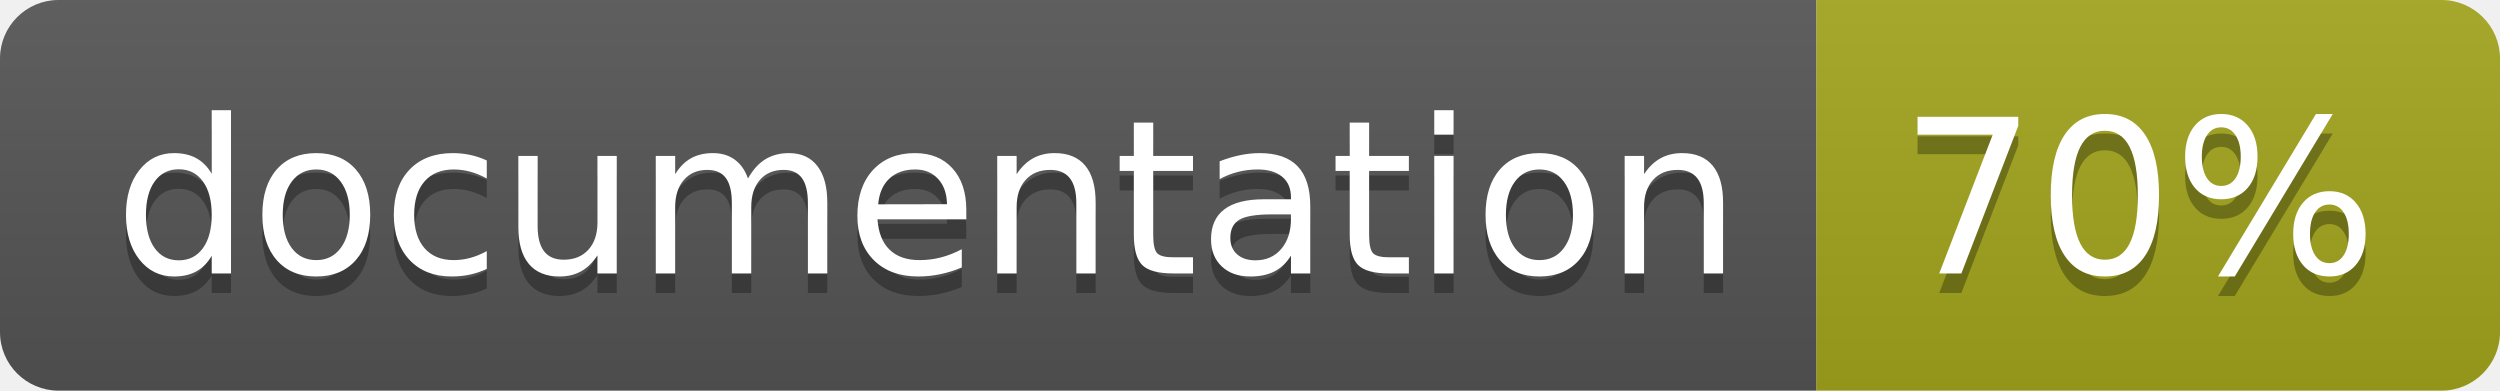
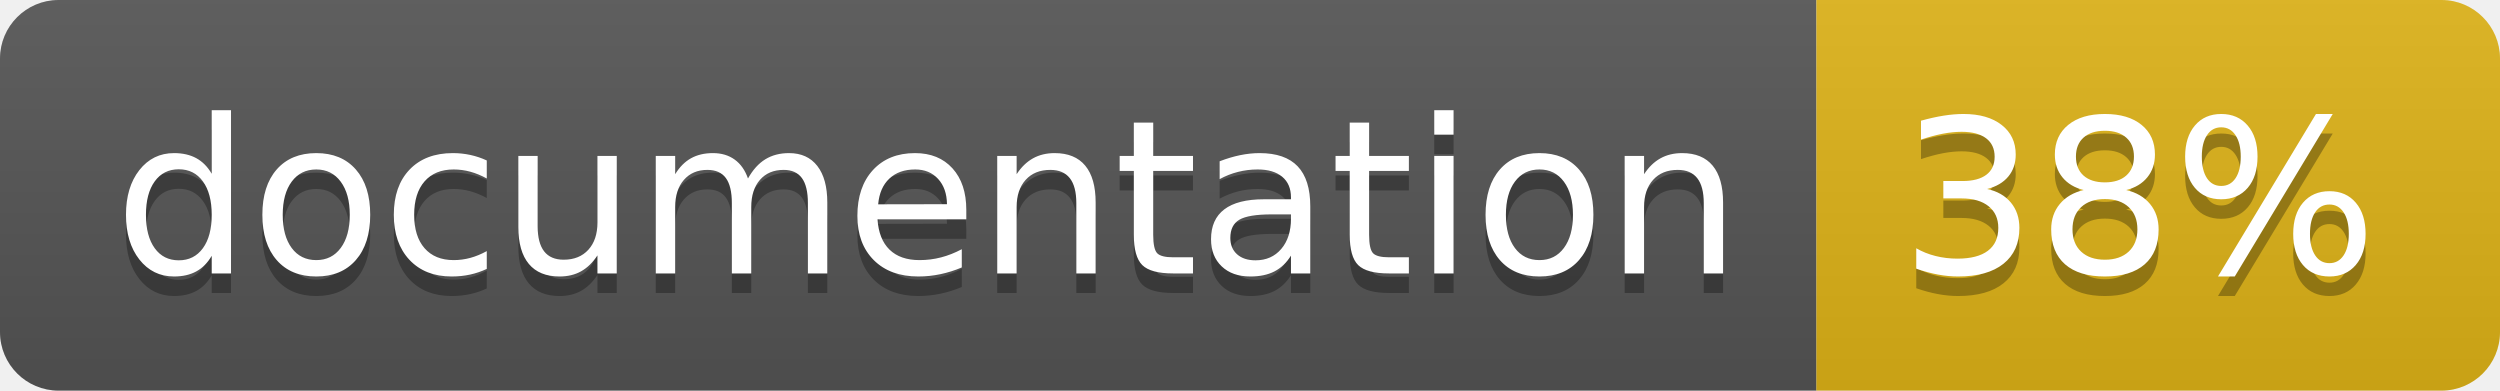
<svg xmlns="http://www.w3.org/2000/svg" width="128" height="20">
  <linearGradient id="b" x2="0" y2="100%">
    <stop offset="0" stop-color="#bbb" stop-opacity=".1" />
    <stop offset="1" stop-opacity=".1" />
  </linearGradient>
  <clipPath id="a">
    <rect width="128" height="20" rx="3" fill="#fff" />
  </clipPath>
  <g clip-path="url(#a)">
    <path fill="#555" d="M0 0h93v20H0z" />
-     <path fill="#a4a61d" d="M93 0h35v20H93z" />
+     <path fill="#dfb317" d="M93 0h35v20H93z" />
    <path fill="url(#b)" d="M0 0h128v20H0z" />
  </g>
  <g fill="#fff" text-anchor="middle" font-family="DejaVu Sans,Verdana,Geneva,sans-serif" font-size="110">
    <text x="475" y="150" fill="#010101" fill-opacity=".3" transform="scale(.1)" textLength="830">
      documentation
    </text>
    <text x="475" y="140" transform="scale(.1)" textLength="830">
      documentation
    </text>
    <text x="1095" y="150" fill="#010101" fill-opacity=".3" transform="scale(.1)" textLength="250">
-       70%
+       38%
    </text>
    <text x="1095" y="140" transform="scale(.1)" textLength="250">
-       70%
+       38%
    </text>
  </g>
</svg>
